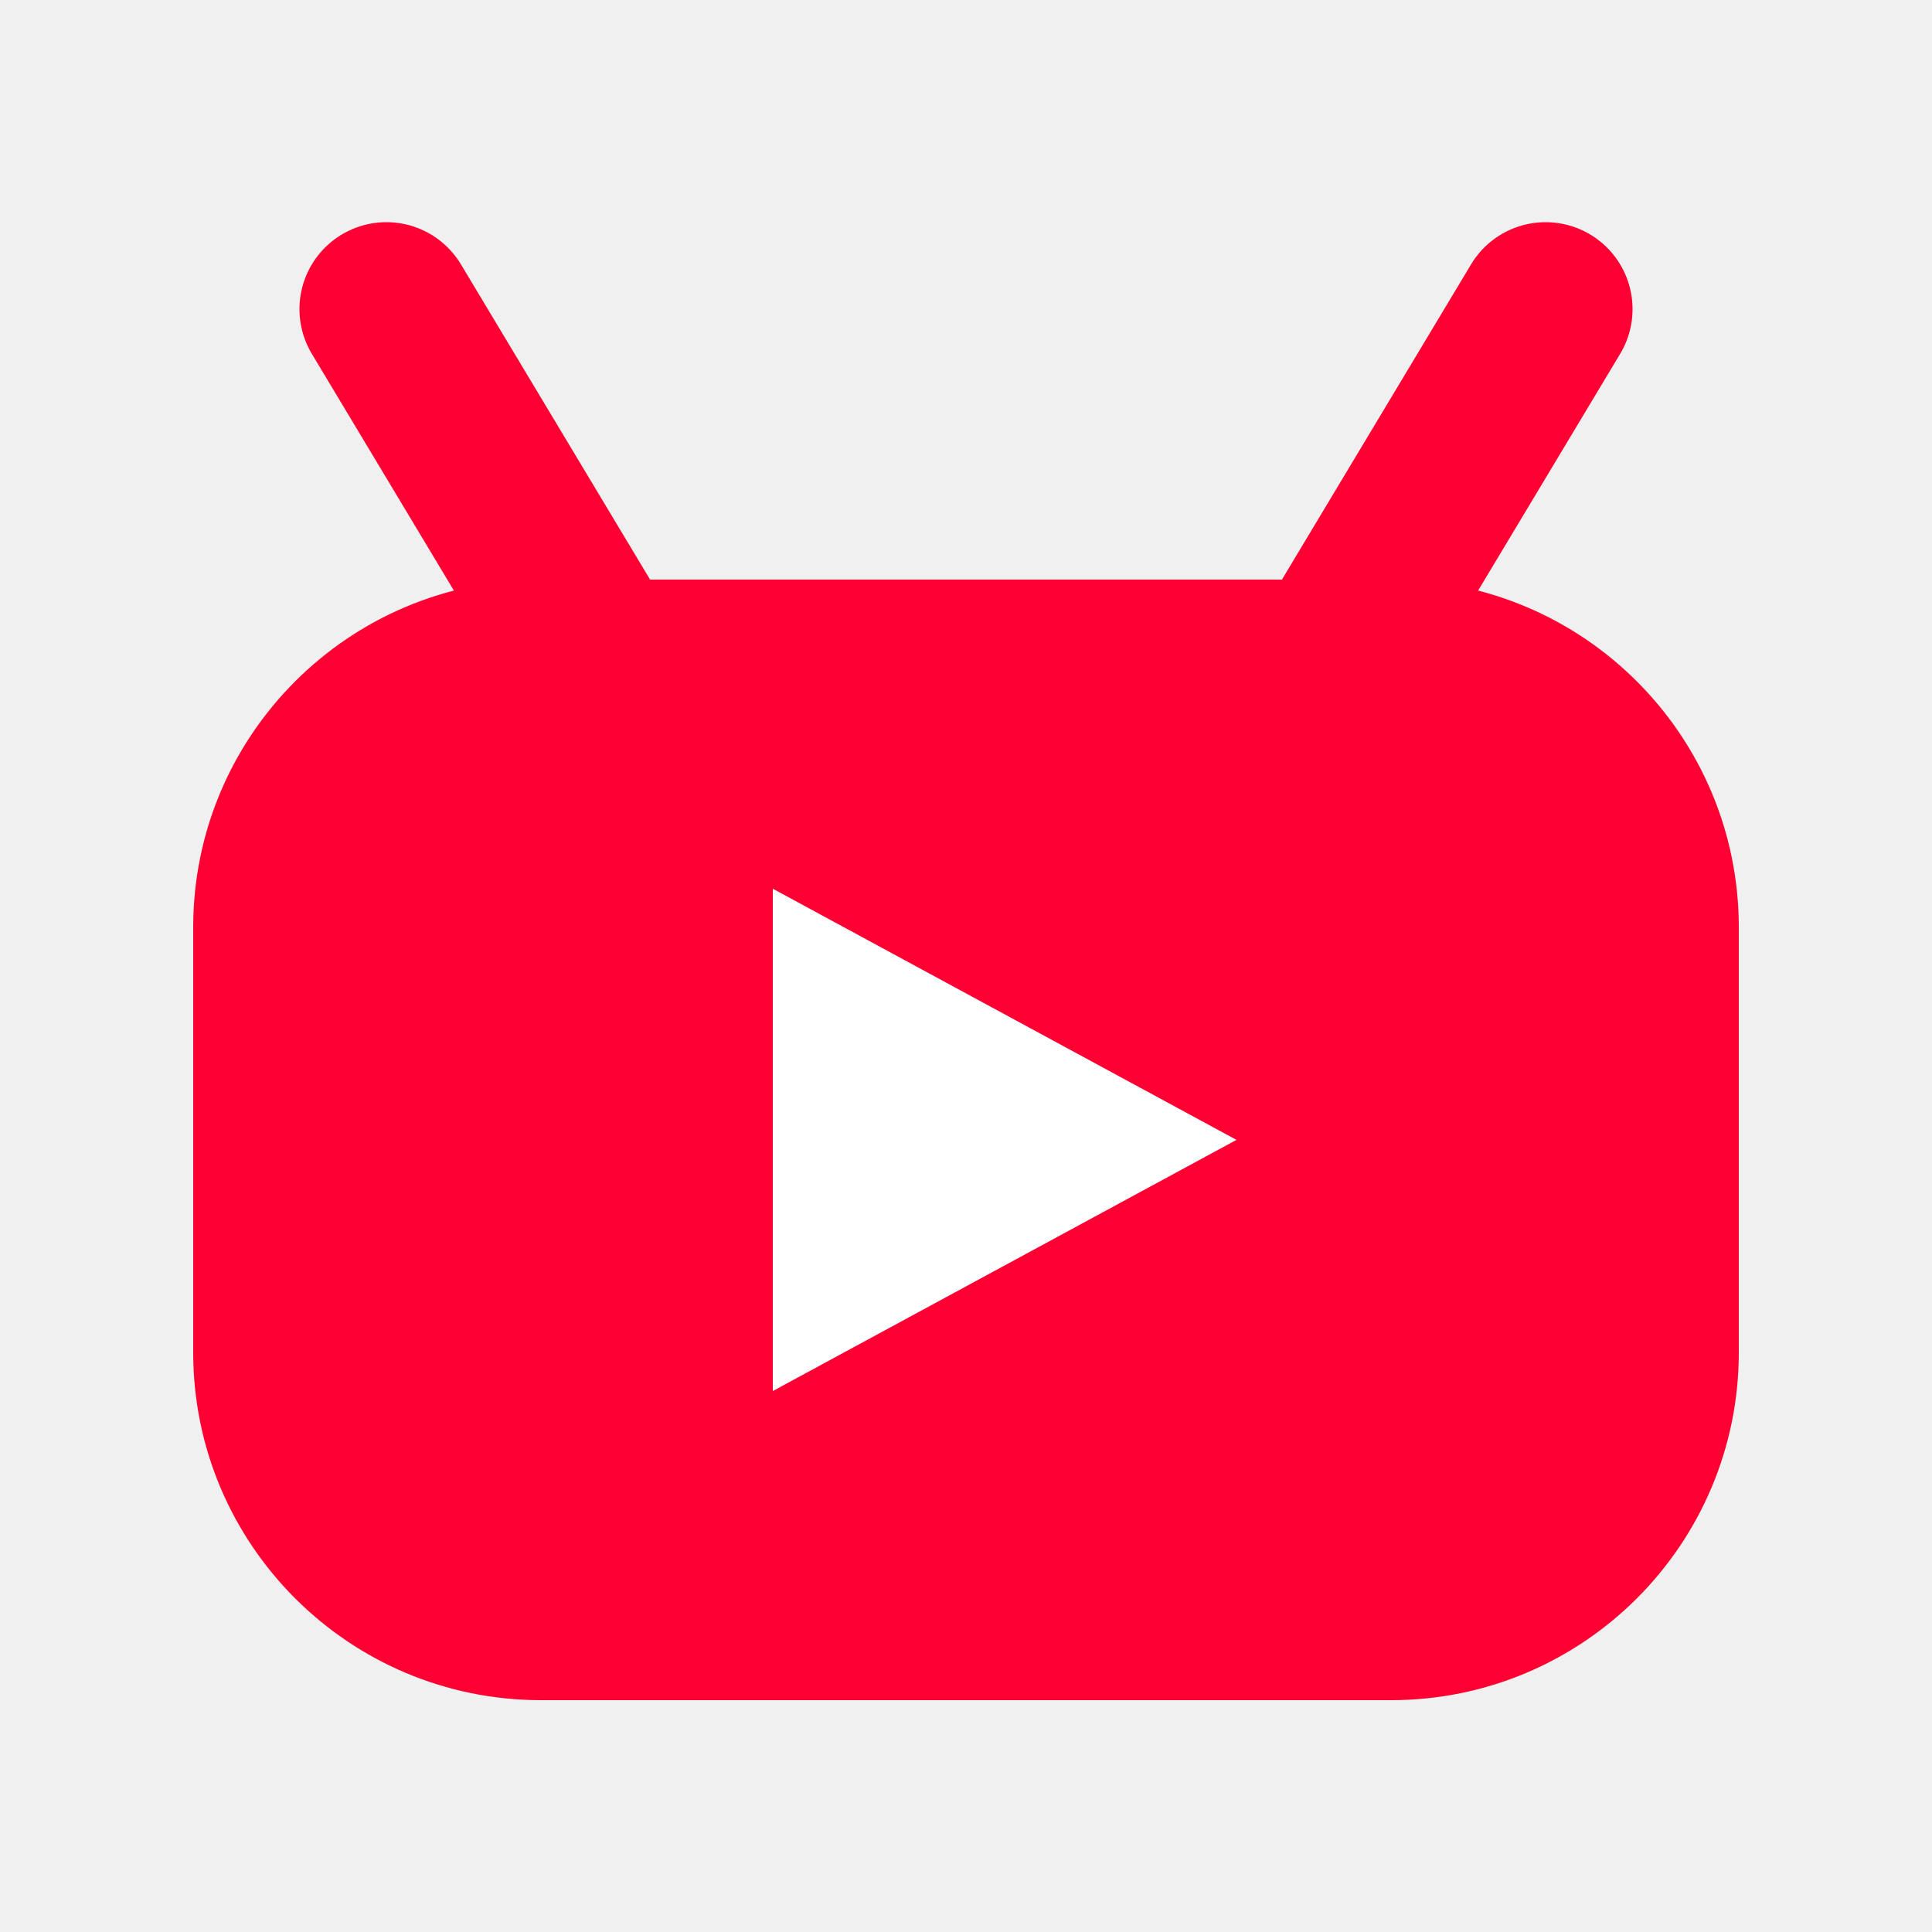
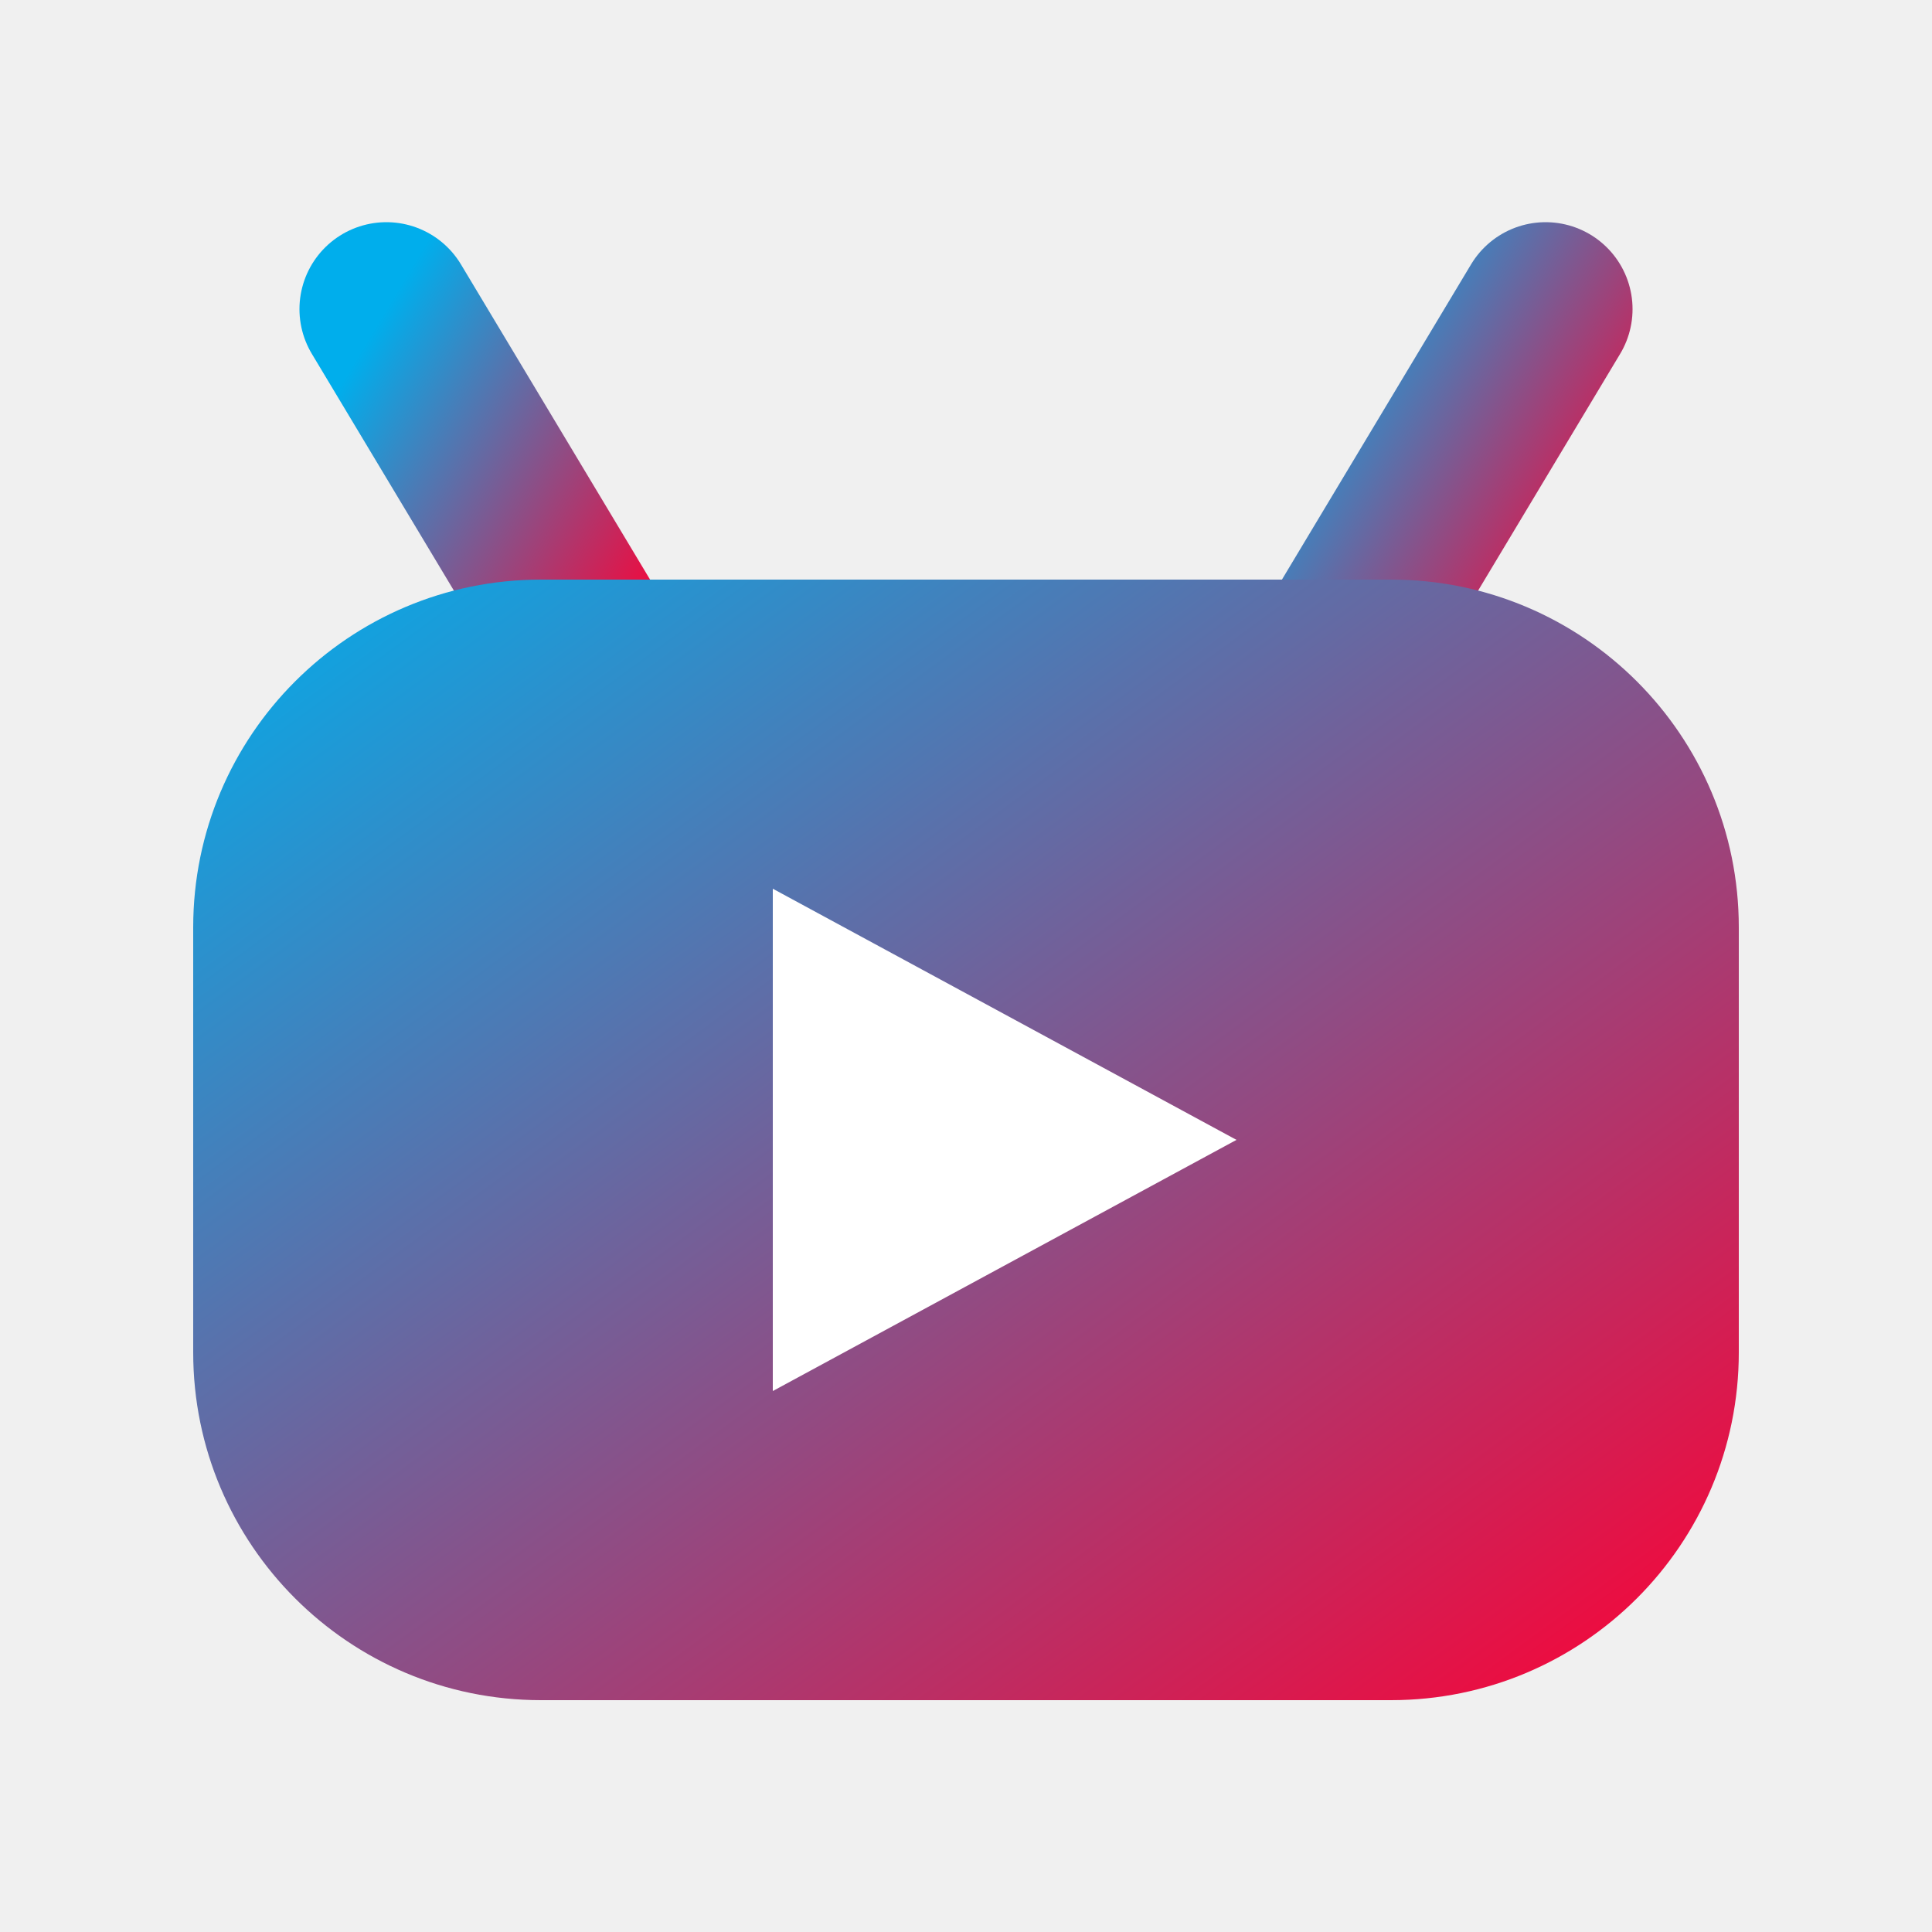
<svg xmlns="http://www.w3.org/2000/svg" viewBox="0 0 100 100">
-   <path d="M 32 36 L 20 16" stroke="#ff0033" stroke-width="9" stroke-linecap="round" />
-   <path d="M 68 36 L 80 16" stroke="#ff0033" stroke-width="9" stroke-linecap="round" />
-   <rect x="10" y="30" width="80" height="58" rx="18" fill="#ff0033" />
+   <defs>
+     <linearGradient id="biliTubeGrad" x1="0%" y1="0%" x2="100%" y2="100%">
+       <stop offset="0%" stop-color="#00aeec" />
+       <stop offset="100%" stop-color="#ff0033" />
+     </linearGradient>
+   </defs>
+   <path d="M 32 36 L 20 16" stroke="url(#biliTubeGrad)" stroke-width="9" stroke-linecap="round" />
+   <path d="M 68 36 L 80 16" stroke="url(#biliTubeGrad)" stroke-width="9" stroke-linecap="round" />
+   <rect x="10" y="30" width="80" height="58" rx="18" fill="url(#biliTubeGrad)" />
  <polygon points="40,46 64,59 40,72" fill="#ffffff" />
</svg>
